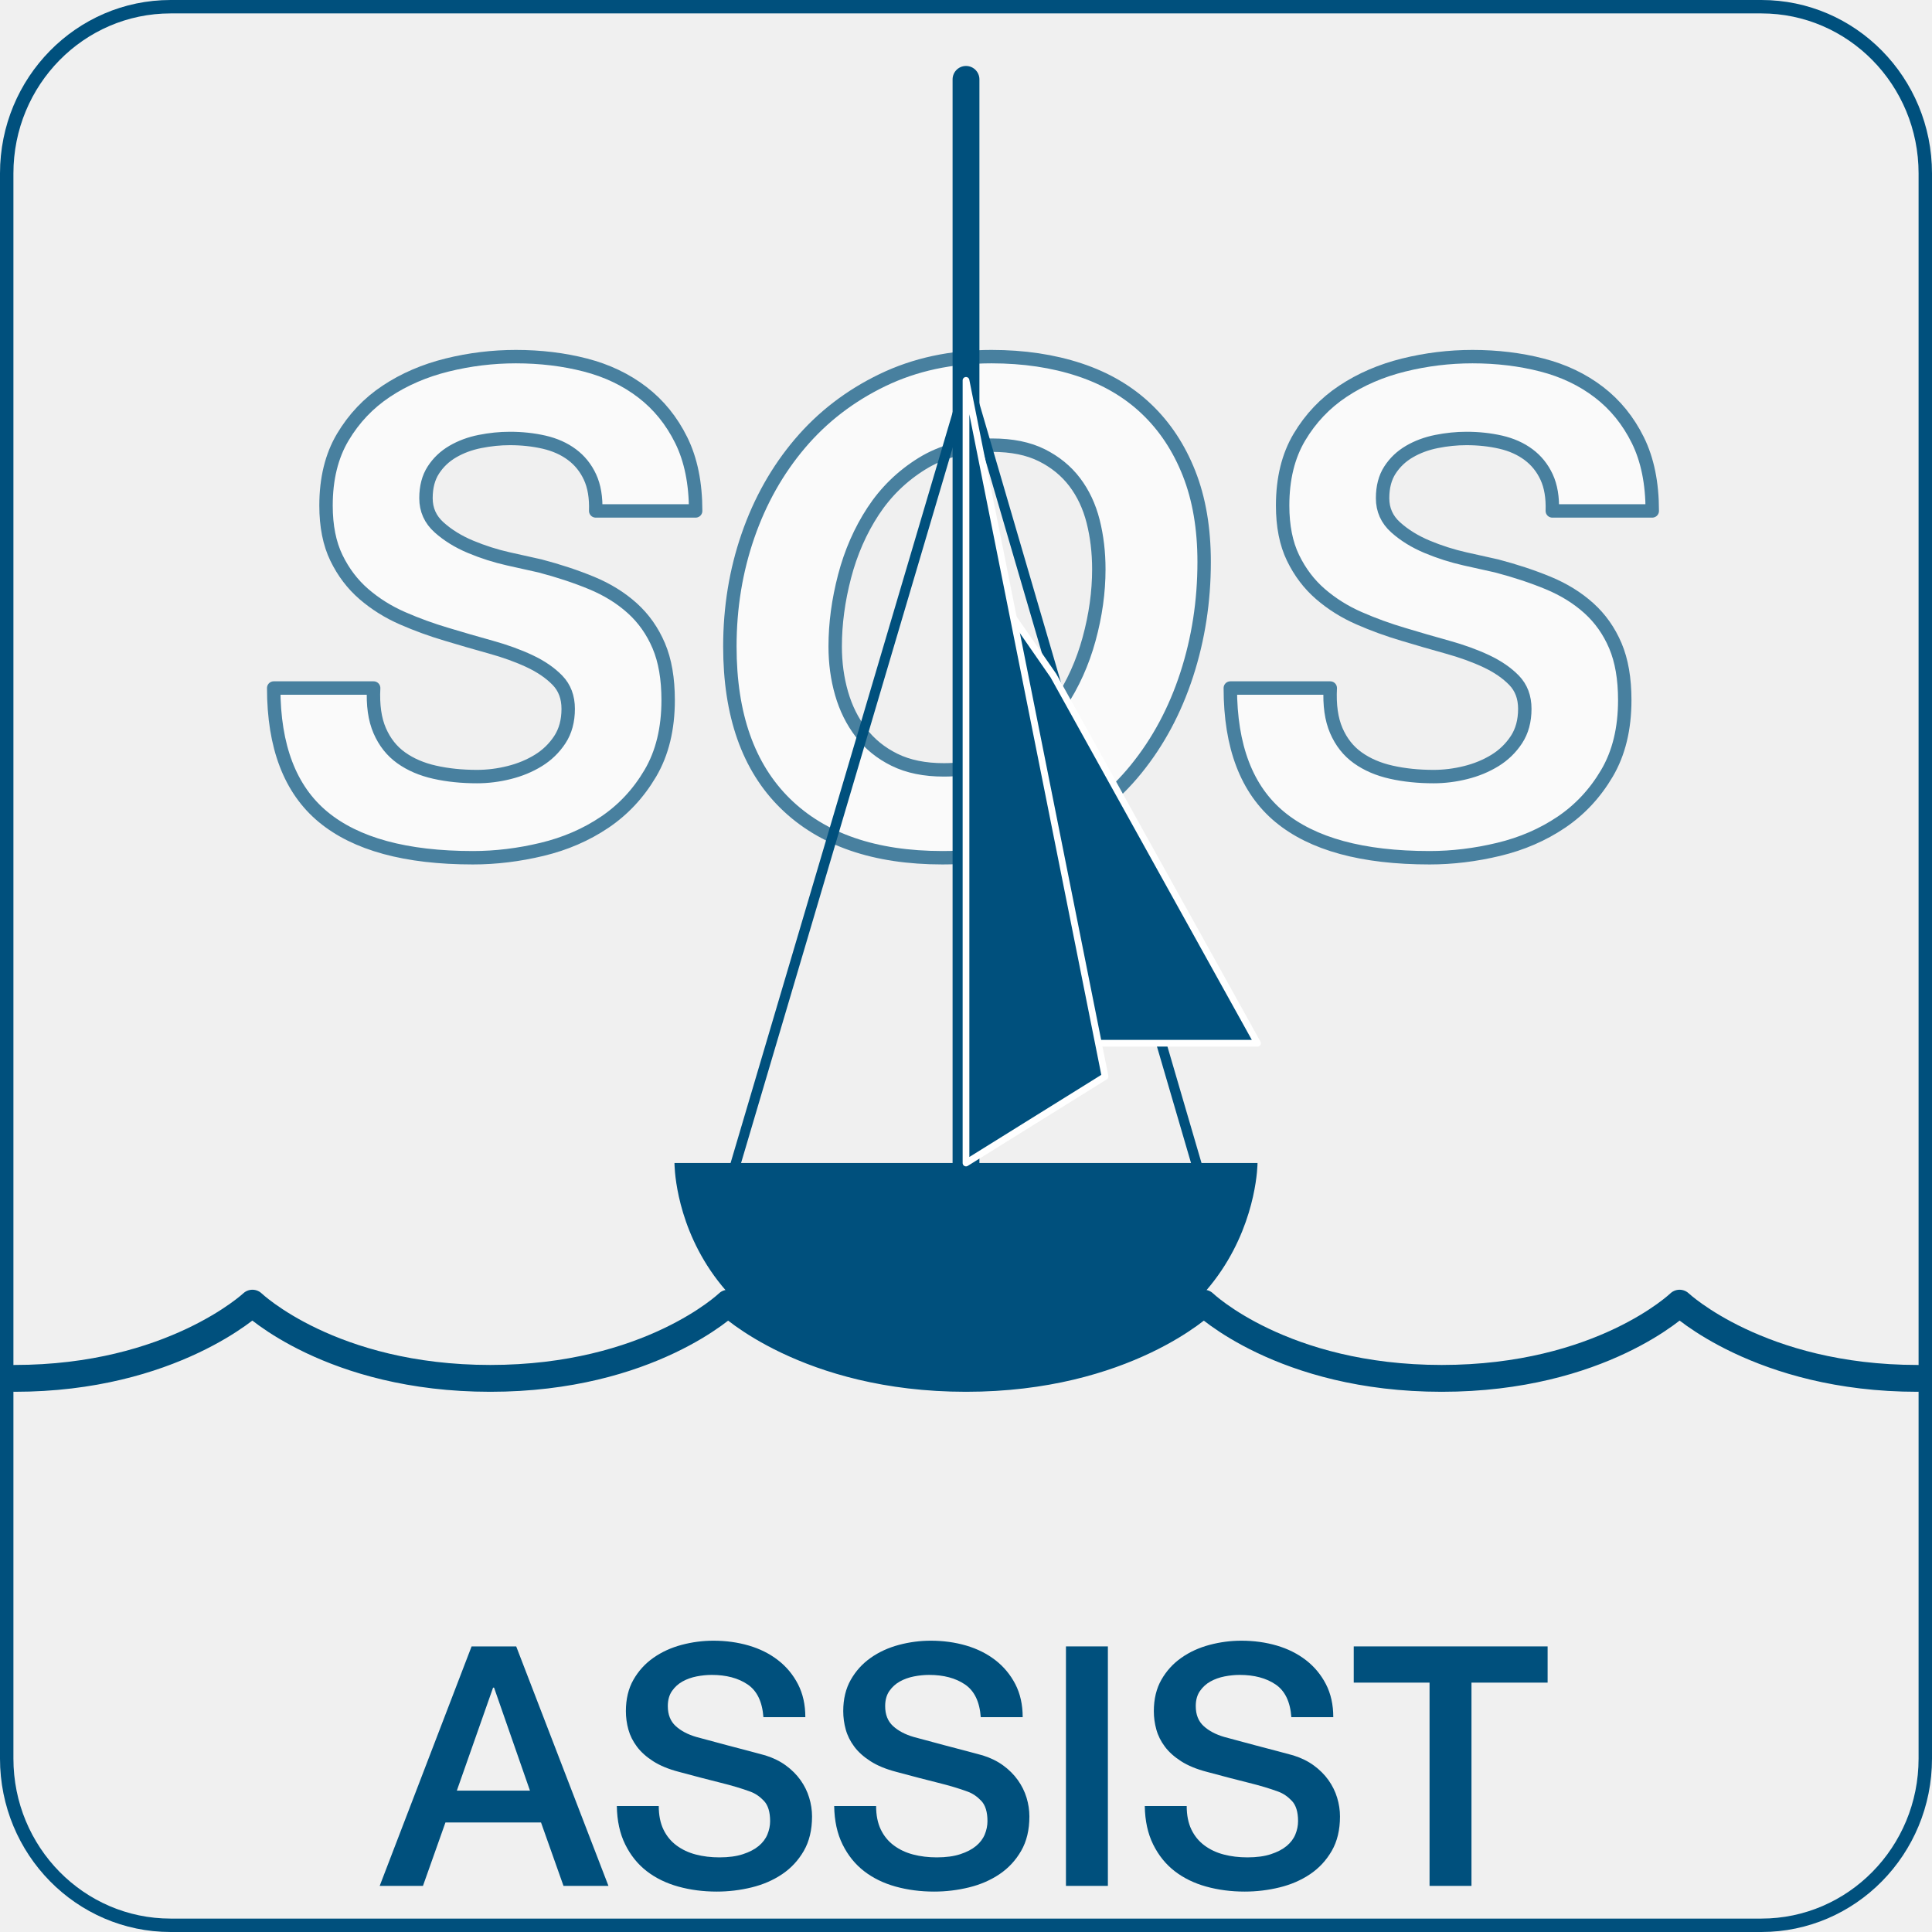
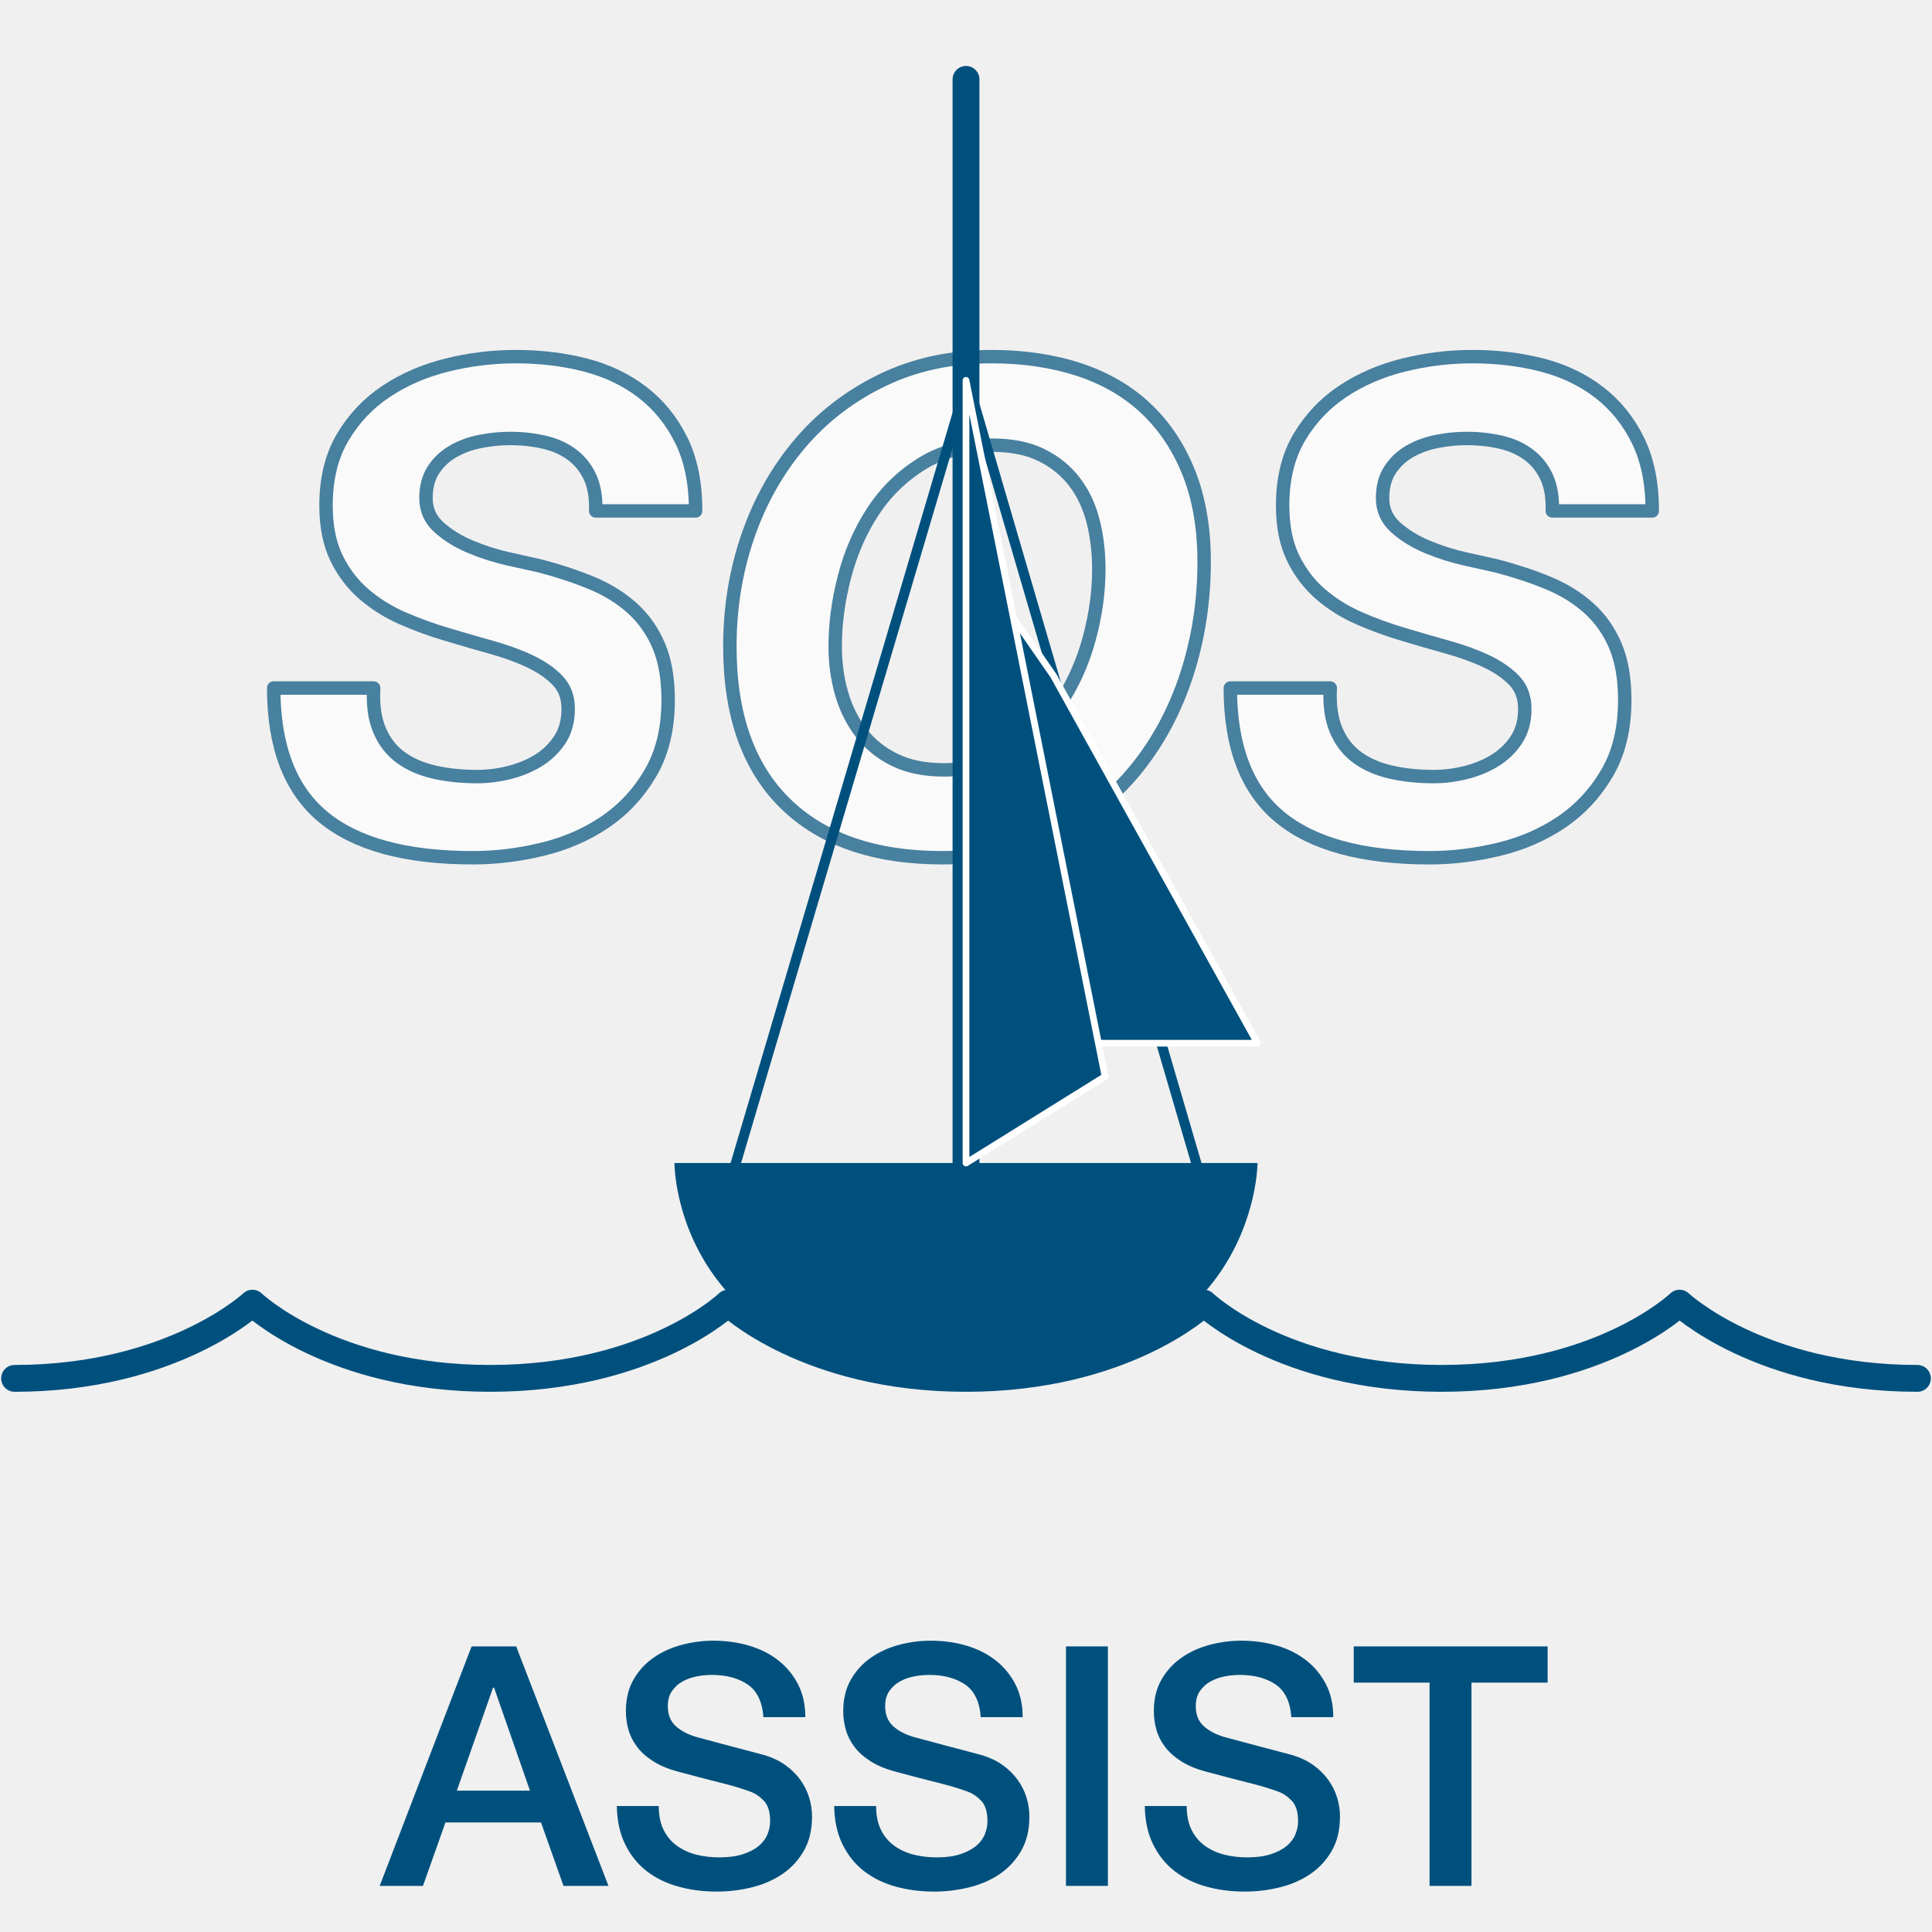
- <svg xmlns="http://www.w3.org/2000/svg" xmlns:ns1="http://vectornator.io" xmlns:xlink="http://www.w3.org/1999/xlink" height="100%" stroke-miterlimit="10" style="fill-rule:nonzero;clip-rule:evenodd;stroke-linecap:round;stroke-linejoin:round;" version="1.1" viewBox="0 0 144 144" width="100%" xml:space="preserve">
+ <svg xmlns="http://www.w3.org/2000/svg" height="100%" stroke-miterlimit="10" style="fill-rule:nonzero;clip-rule:evenodd;stroke-linecap:round;stroke-linejoin:round;" version="1.1" viewBox="0 0 144 144" width="100%" xmlSpace="preserve" xmlnsVectornator="http://vectornator.io" xmlnsXlink="http://www.w3.org/1999/xlink">
  <defs>
    <clipPath id="TextBounds">
      <rect height="80.579" width="144" x="1.42109e-14" y="14.132" />
    </clipPath>
    <clipPath id="TextBounds_2">
      <rect height="27.437" width="144" x="0" y="116.563" />
    </clipPath>
    <path d="M12.716 0L131.284 0C138.307 0 144 5.787 144 12.925L144 131.075C144 138.213 138.307 144 131.284 144L12.716 144C5.693 144-1.42109e-14 138.213-1.42109e-14 131.075L-1.42109e-14 12.925C-1.42109e-14 5.787 5.693 0 12.716 0Z" id="Fill" />
  </defs>
  <clipPath id="ArtboardFrame">
    <rect height="144" width="144" x="0" y="0" />
  </clipPath>
-   <g clip-path="url(#ArtboardFrame)" id="Layer-1" ns1:layerName="Layer 1">
+   <g clip-path="url(#ArtboardFrame)" id="Layer-1" vectornatorLayerName="Layer 1">
    <g fill="#ffffff" opacity="0.696" stroke="#00507d" stroke-linecap="butt" stroke-linejoin="round" stroke-width="1">
      <path clip-path="url(#TextBounds)" d="M27.85 51.282L20.4 51.282C20.4 55.648 21.625 58.848 24.075 60.882C26.525 62.915 30.25 63.931 35.25 63.931C36.95 63.931 38.667 63.723 40.4 63.306C42.133 62.89 43.692 62.215 45.075 61.282C46.458 60.348 47.592 59.132 48.475 57.632C49.358 56.132 49.8 54.315 49.8 52.181C49.8 50.581 49.567 49.231 49.1 48.132C48.633 47.032 47.975 46.098 47.125 45.331C46.275 44.565 45.267 43.94 44.1 43.456C42.933 42.973 41.65 42.548 40.25 42.181C39.65 42.048 38.867 41.873 37.9 41.657C36.933 41.44 35.992 41.14 35.075 40.757C34.158 40.373 33.375 39.89 32.725 39.306C32.075 38.723 31.75 37.998 31.75 37.132C31.75 36.298 31.933 35.598 32.3 35.032C32.667 34.465 33.15 34.007 33.75 33.657C34.35 33.306 35.025 33.056 35.775 32.907C36.525 32.757 37.267 32.681 38 32.681C38.9 32.681 39.75 32.773 40.55 32.956C41.35 33.14 42.042 33.448 42.625 33.882C43.208 34.315 43.658 34.873 43.975 35.556C44.292 36.24 44.433 37.081 44.4 38.081L51.85 38.081C51.85 36.015 51.492 34.257 50.775 32.806C50.058 31.357 49.092 30.165 47.875 29.232C46.658 28.298 45.242 27.623 43.625 27.206C42.008 26.79 40.283 26.581 38.45 26.581C36.717 26.581 35.008 26.79 33.325 27.206C31.642 27.623 30.133 28.273 28.8 29.157C27.467 30.04 26.383 31.181 25.55 32.581C24.717 33.981 24.3 35.681 24.3 37.681C24.3 39.215 24.558 40.515 25.075 41.581C25.592 42.648 26.275 43.548 27.125 44.282C27.975 45.015 28.933 45.615 30 46.081C31.067 46.548 32.167 46.948 33.3 47.282C34.4 47.615 35.492 47.931 36.575 48.231C37.658 48.532 38.625 48.882 39.475 49.282C40.325 49.681 41.017 50.157 41.55 50.706C42.083 51.257 42.35 51.965 42.35 52.831C42.35 53.731 42.142 54.498 41.725 55.132C41.308 55.765 40.775 56.282 40.125 56.681C39.475 57.081 38.75 57.382 37.95 57.581C37.15 57.782 36.35 57.882 35.55 57.882C34.417 57.882 33.367 57.773 32.4 57.556C31.433 57.34 30.6 56.981 29.9 56.481C29.2 55.981 28.667 55.306 28.3 54.456C27.933 53.606 27.783 52.548 27.85 51.282Z" />
      <path clip-path="url(#TextBounds)" d="M54.4 48.181C54.4 53.282 55.775 57.181 58.525 59.882C61.275 62.581 65.183 63.931 70.25 63.931C73.383 63.931 76.158 63.34 78.575 62.157C80.992 60.973 83.025 59.365 84.675 57.331C86.325 55.298 87.583 52.948 88.45 50.282C89.317 47.615 89.75 44.815 89.75 41.882C89.75 39.382 89.375 37.181 88.625 35.282C87.875 33.382 86.817 31.782 85.45 30.482C84.083 29.181 82.417 28.206 80.45 27.556C78.483 26.907 76.3 26.581 73.9 26.581C70.9 26.581 68.192 27.165 65.775 28.331C63.358 29.498 61.308 31.073 59.625 33.056C57.942 35.04 56.65 37.331 55.75 39.931C54.85 42.532 54.4 45.282 54.4 48.181ZM62.25 48.181C62.25 46.481 62.483 44.74 62.95 42.956C63.417 41.173 64.125 39.556 65.075 38.106C66.025 36.657 67.242 35.473 68.725 34.556C70.208 33.64 71.95 33.181 73.95 33.181C75.417 33.181 76.65 33.431 77.65 33.931C78.65 34.431 79.467 35.098 80.1 35.931C80.733 36.765 81.192 37.74 81.475 38.856C81.758 39.973 81.9 41.165 81.9 42.431C81.9 44.132 81.658 45.865 81.175 47.632C80.692 49.398 79.967 51.007 79 52.456C78.033 53.907 76.833 55.09 75.4 56.007C73.967 56.923 72.283 57.382 70.35 57.382C68.917 57.382 67.692 57.132 66.675 56.632C65.658 56.132 64.825 55.456 64.175 54.606C63.525 53.757 63.042 52.782 62.725 51.681C62.408 50.581 62.25 49.415 62.25 48.181Z" />
      <path clip-path="url(#TextBounds)" d="M99.15 51.282L91.7 51.282C91.7 55.648 92.925 58.848 95.375 60.882C97.825 62.915 101.55 63.931 106.55 63.931C108.25 63.931 109.967 63.723 111.7 63.306C113.433 62.89 114.992 62.215 116.375 61.282C117.758 60.348 118.892 59.132 119.775 57.632C120.658 56.132 121.1 54.315 121.1 52.181C121.1 50.581 120.867 49.231 120.4 48.132C119.933 47.032 119.275 46.098 118.425 45.331C117.575 44.565 116.567 43.94 115.4 43.456C114.233 42.973 112.95 42.548 111.55 42.181C110.95 42.048 110.167 41.873 109.2 41.657C108.233 41.44 107.292 41.14 106.375 40.757C105.458 40.373 104.675 39.89 104.025 39.306C103.375 38.723 103.05 37.998 103.05 37.132C103.05 36.298 103.233 35.598 103.6 35.032C103.967 34.465 104.45 34.007 105.05 33.657C105.65 33.306 106.325 33.056 107.075 32.907C107.825 32.757 108.567 32.681 109.3 32.681C110.2 32.681 111.05 32.773 111.85 32.956C112.65 33.14 113.342 33.448 113.925 33.882C114.508 34.315 114.958 34.873 115.275 35.556C115.592 36.24 115.733 37.081 115.7 38.081L123.15 38.081C123.15 36.015 122.792 34.257 122.075 32.806C121.358 31.357 120.392 30.165 119.175 29.232C117.958 28.298 116.542 27.623 114.925 27.206C113.308 26.79 111.583 26.581 109.75 26.581C108.017 26.581 106.308 26.79 104.625 27.206C102.942 27.623 101.433 28.273 100.1 29.157C98.767 30.04 97.683 31.181 96.85 32.581C96.017 33.981 95.6 35.681 95.6 37.681C95.6 39.215 95.858 40.515 96.375 41.581C96.892 42.648 97.575 43.548 98.425 44.282C99.275 45.015 100.233 45.615 101.3 46.081C102.367 46.548 103.467 46.948 104.6 47.282C105.7 47.615 106.792 47.931 107.875 48.231C108.958 48.532 109.925 48.882 110.775 49.282C111.625 49.681 112.317 50.157 112.85 50.706C113.383 51.257 113.65 51.965 113.65 52.831C113.65 53.731 113.442 54.498 113.025 55.132C112.608 55.765 112.075 56.282 111.425 56.681C110.775 57.081 110.05 57.382 109.25 57.581C108.45 57.782 107.65 57.882 106.85 57.882C105.717 57.882 104.667 57.773 103.7 57.556C102.733 57.34 101.9 56.981 101.2 56.481C100.5 55.981 99.967 55.306 99.6 54.456C99.233 53.606 99.083 52.548 99.15 51.282Z" />
    </g>
    <path d="M1.087 102.736C12.829 102.736 18.815 97.129 18.815 97.129C18.815 97.129 24.665 102.736 36.543 102.736C48.421 102.736 54.272 97.129 54.272 97.129C54.272 97.129 60.116 102.736 72 102.736C83.884 102.736 89.728 97.129 89.728 97.129C89.728 97.129 95.567 102.736 107.457 102.736C119.347 102.736 125.185 97.129 125.185 97.129C125.185 97.129 131.148 102.736 142.913 102.736" fill="none" opacity="1" stroke="#00507d" stroke-linecap="round" stroke-linejoin="round" stroke-width="2" />
    <g fill="#00507d" opacity="1" stroke="none">
      <path clip-path="url(#TextBounds_2)" d="M35.15 122.713L38.475 122.713L45.35 140.563L42 140.563L40.325 135.838L33.2 135.838L31.525 140.563L28.3 140.563L35.15 122.713ZM34.05 133.463L39.5 133.463L36.825 125.788L36.75 125.788L34.05 133.463Z" />
      <path clip-path="url(#TextBounds_2)" d="M49.1 134.613C49.1 135.296 49.217 135.879 49.45 136.363C49.683 136.846 50.008 137.242 50.425 137.55C50.842 137.859 51.321 138.084 51.862 138.225C52.404 138.367 52.992 138.438 53.625 138.438C54.308 138.438 54.892 138.359 55.375 138.2C55.858 138.042 56.25 137.838 56.55 137.588C56.85 137.338 57.067 137.05 57.2 136.725C57.333 136.4 57.4 136.071 57.4 135.738C57.4 135.054 57.246 134.55 56.938 134.225C56.629 133.9 56.292 133.671 55.925 133.538C55.292 133.304 54.554 133.084 53.712 132.875C52.871 132.667 51.833 132.396 50.6 132.063C49.833 131.863 49.196 131.6 48.688 131.275C48.179 130.95 47.775 130.588 47.475 130.188C47.175 129.788 46.962 129.363 46.837 128.913C46.712 128.463 46.65 128.004 46.65 127.538C46.65 126.638 46.837 125.859 47.212 125.2C47.587 124.542 48.083 123.996 48.7 123.563C49.317 123.129 50.017 122.809 50.8 122.6C51.583 122.392 52.375 122.288 53.175 122.288C54.108 122.288 54.987 122.409 55.812 122.65C56.638 122.892 57.362 123.254 57.987 123.738C58.612 124.221 59.108 124.817 59.475 125.525C59.842 126.234 60.025 127.054 60.025 127.988L56.9 127.988C56.817 126.838 56.425 126.025 55.725 125.55C55.025 125.075 54.133 124.838 53.05 124.838C52.683 124.838 52.308 124.875 51.925 124.95C51.542 125.025 51.192 125.15 50.875 125.325C50.558 125.5 50.296 125.738 50.087 126.038C49.879 126.338 49.775 126.713 49.775 127.163C49.775 127.796 49.971 128.292 50.362 128.65C50.754 129.009 51.267 129.279 51.9 129.463C51.967 129.479 52.229 129.55 52.688 129.675C53.146 129.8 53.658 129.938 54.225 130.088C54.792 130.238 55.346 130.384 55.888 130.525C56.429 130.667 56.817 130.771 57.05 130.838C57.633 131.021 58.142 131.271 58.575 131.588C59.008 131.904 59.371 132.267 59.663 132.675C59.954 133.084 60.171 133.521 60.312 133.988C60.454 134.454 60.525 134.921 60.525 135.388C60.525 136.388 60.321 137.242 59.913 137.95C59.504 138.659 58.967 139.238 58.3 139.688C57.633 140.138 56.875 140.467 56.025 140.675C55.175 140.884 54.308 140.988 53.425 140.988C52.408 140.988 51.45 140.863 50.55 140.613C49.65 140.363 48.867 139.979 48.2 139.463C47.533 138.946 47 138.284 46.6 137.475C46.2 136.667 45.992 135.713 45.975 134.613L49.1 134.613Z" />
      <path clip-path="url(#TextBounds_2)" d="M65.3 134.613C65.3 135.296 65.417 135.879 65.65 136.363C65.883 136.846 66.208 137.242 66.625 137.55C67.042 137.859 67.521 138.084 68.062 138.225C68.604 138.367 69.192 138.438 69.825 138.438C70.508 138.438 71.092 138.359 71.575 138.2C72.058 138.042 72.45 137.838 72.75 137.588C73.05 137.338 73.267 137.05 73.4 136.725C73.533 136.4 73.6 136.071 73.6 135.738C73.6 135.054 73.446 134.55 73.138 134.225C72.829 133.9 72.492 133.671 72.125 133.538C71.492 133.304 70.754 133.084 69.912 132.875C69.071 132.667 68.033 132.396 66.8 132.063C66.033 131.863 65.396 131.6 64.888 131.275C64.379 130.95 63.975 130.588 63.675 130.188C63.375 129.788 63.163 129.363 63.038 128.913C62.913 128.463 62.85 128.004 62.85 127.538C62.85 126.638 63.038 125.859 63.413 125.2C63.788 124.542 64.283 123.996 64.9 123.563C65.517 123.129 66.217 122.809 67 122.6C67.783 122.392 68.575 122.288 69.375 122.288C70.308 122.288 71.188 122.409 72.013 122.65C72.838 122.892 73.562 123.254 74.188 123.738C74.812 124.221 75.308 124.817 75.675 125.525C76.042 126.234 76.225 127.054 76.225 127.988L73.1 127.988C73.017 126.838 72.625 126.025 71.925 125.55C71.225 125.075 70.333 124.838 69.25 124.838C68.883 124.838 68.508 124.875 68.125 124.95C67.742 125.025 67.392 125.15 67.075 125.325C66.758 125.5 66.496 125.738 66.287 126.038C66.079 126.338 65.975 126.713 65.975 127.163C65.975 127.796 66.171 128.292 66.562 128.65C66.954 129.009 67.467 129.279 68.1 129.463C68.167 129.479 68.429 129.55 68.888 129.675C69.346 129.8 69.858 129.938 70.425 130.088C70.992 130.238 71.546 130.384 72.088 130.525C72.629 130.667 73.017 130.771 73.25 130.838C73.833 131.021 74.342 131.271 74.775 131.588C75.208 131.904 75.571 132.267 75.862 132.675C76.154 133.084 76.371 133.521 76.513 133.988C76.654 134.454 76.725 134.921 76.725 135.388C76.725 136.388 76.521 137.242 76.112 137.95C75.704 138.659 75.167 139.238 74.5 139.688C73.833 140.138 73.075 140.467 72.225 140.675C71.375 140.884 70.508 140.988 69.625 140.988C68.608 140.988 67.65 140.863 66.75 140.613C65.85 140.363 65.067 139.979 64.4 139.463C63.733 138.946 63.2 138.284 62.8 137.475C62.4 136.667 62.192 135.713 62.175 134.613L65.3 134.613Z" />
      <path clip-path="url(#TextBounds_2)" d="M79.45 122.713L82.575 122.713L82.575 140.563L79.45 140.563L79.45 122.713Z" />
      <path clip-path="url(#TextBounds_2)" d="M88.45 134.613C88.45 135.296 88.567 135.879 88.8 136.363C89.033 136.846 89.358 137.242 89.775 137.55C90.192 137.859 90.671 138.084 91.213 138.225C91.754 138.367 92.342 138.438 92.975 138.438C93.658 138.438 94.242 138.359 94.725 138.2C95.208 138.042 95.6 137.838 95.9 137.588C96.2 137.338 96.417 137.05 96.55 136.725C96.683 136.4 96.75 136.071 96.75 135.738C96.75 135.054 96.596 134.55 96.287 134.225C95.979 133.9 95.642 133.671 95.275 133.538C94.642 133.304 93.904 133.084 93.062 132.875C92.221 132.667 91.183 132.396 89.95 132.063C89.183 131.863 88.546 131.6 88.037 131.275C87.529 130.95 87.125 130.588 86.825 130.188C86.525 129.788 86.312 129.363 86.188 128.913C86.062 128.463 86 128.004 86 127.538C86 126.638 86.188 125.859 86.562 125.2C86.938 124.542 87.433 123.996 88.05 123.563C88.667 123.129 89.367 122.809 90.15 122.6C90.933 122.392 91.725 122.288 92.525 122.288C93.458 122.288 94.338 122.409 95.162 122.65C95.987 122.892 96.713 123.254 97.338 123.738C97.963 124.221 98.458 124.817 98.825 125.525C99.192 126.234 99.375 127.054 99.375 127.988L96.25 127.988C96.167 126.838 95.775 126.025 95.075 125.55C94.375 125.075 93.483 124.838 92.4 124.838C92.033 124.838 91.658 124.875 91.275 124.95C90.892 125.025 90.542 125.15 90.225 125.325C89.908 125.5 89.646 125.738 89.438 126.038C89.229 126.338 89.125 126.713 89.125 127.163C89.125 127.796 89.321 128.292 89.713 128.65C90.104 129.009 90.617 129.279 91.25 129.463C91.317 129.479 91.579 129.55 92.037 129.675C92.496 129.8 93.008 129.938 93.575 130.088C94.142 130.238 94.696 130.384 95.237 130.525C95.779 130.667 96.167 130.771 96.4 130.838C96.983 131.021 97.492 131.271 97.925 131.588C98.358 131.904 98.721 132.267 99.013 132.675C99.304 133.084 99.521 133.521 99.662 133.988C99.804 134.454 99.875 134.921 99.875 135.388C99.875 136.388 99.671 137.242 99.263 137.95C98.854 138.659 98.317 139.238 97.65 139.688C96.983 140.138 96.225 140.467 95.375 140.675C94.525 140.884 93.658 140.988 92.775 140.988C91.758 140.988 90.8 140.863 89.9 140.613C89 140.363 88.217 139.979 87.55 139.463C86.883 138.946 86.35 138.284 85.95 137.475C85.55 136.667 85.342 135.713 85.325 134.613L88.45 134.613Z" />
      <path clip-path="url(#TextBounds_2)" d="M100.9 122.713L115.35 122.713L115.35 125.413L109.675 125.413L109.675 140.563L106.55 140.563L106.55 125.413L100.9 125.413L100.9 122.713Z" />
    </g>
    <path d="M50.272 86.685L93.728 86.685C93.728 86.685 93.728 102.736 72.14 102.736C50.163 102.736 50.272 86.685 50.272 86.685Z" fill="#00507d" fill-rule="nonzero" opacity="1" stroke="none" />
    <path d="M72.102 28.349L89.792 88.835L72.102 88.835L54.208 88.835L72.102 28.349Z" fill="none" opacity="1" stroke="#00507d" stroke-linecap="butt" stroke-linejoin="round" stroke-width="0.75" />
    <path d="M73 42.398L78.516 50.359L93.728 77.757L73 77.757L73 42.398Z" fill="#00507d" fill-rule="nonzero" opacity="1" stroke="#ffffff" stroke-linecap="butt" stroke-linejoin="round" stroke-width="0.5" />
    <path d="M72 5.916L72 88.835" fill="none" opacity="1" stroke="#00507d" stroke-linecap="round" stroke-linejoin="round" stroke-width="2" />
    <path d="M72 28.349L82.364 80.234L72 86.685L72 28.349Z" fill="#00507d" fill-rule="nonzero" opacity="1" stroke="#ffffff" stroke-linecap="butt" stroke-linejoin="round" stroke-width="0.5" />
    <g opacity="1">
      <mask height="144" id="StrokeMask" maskUnits="userSpaceOnUse" width="144" x="-1.42109e-14" y="0">
        <rect fill="#000000" height="144" stroke="none" width="144" x="-1.42109e-14" y="0" />
-         <use fill="#ffffff" fill-rule="evenodd" stroke="none" xlink:href="#Fill" />
+         <use fill="#ffffff" fill-rule="evenodd" stroke="none" xlinkHref="#Fill" />
      </mask>
-       <use fill="none" mask="url(#StrokeMask)" stroke="#00507d" stroke-linecap="butt" stroke-linejoin="round" stroke-width="2" xlink:href="#Fill" />
+       <use fill="none" mask="url(#StrokeMask)" stroke="#00507d" stroke-linecap="butt" stroke-linejoin="round" stroke-width="2" xlinkHref="#Fill" />
    </g>
  </g>
</svg>
